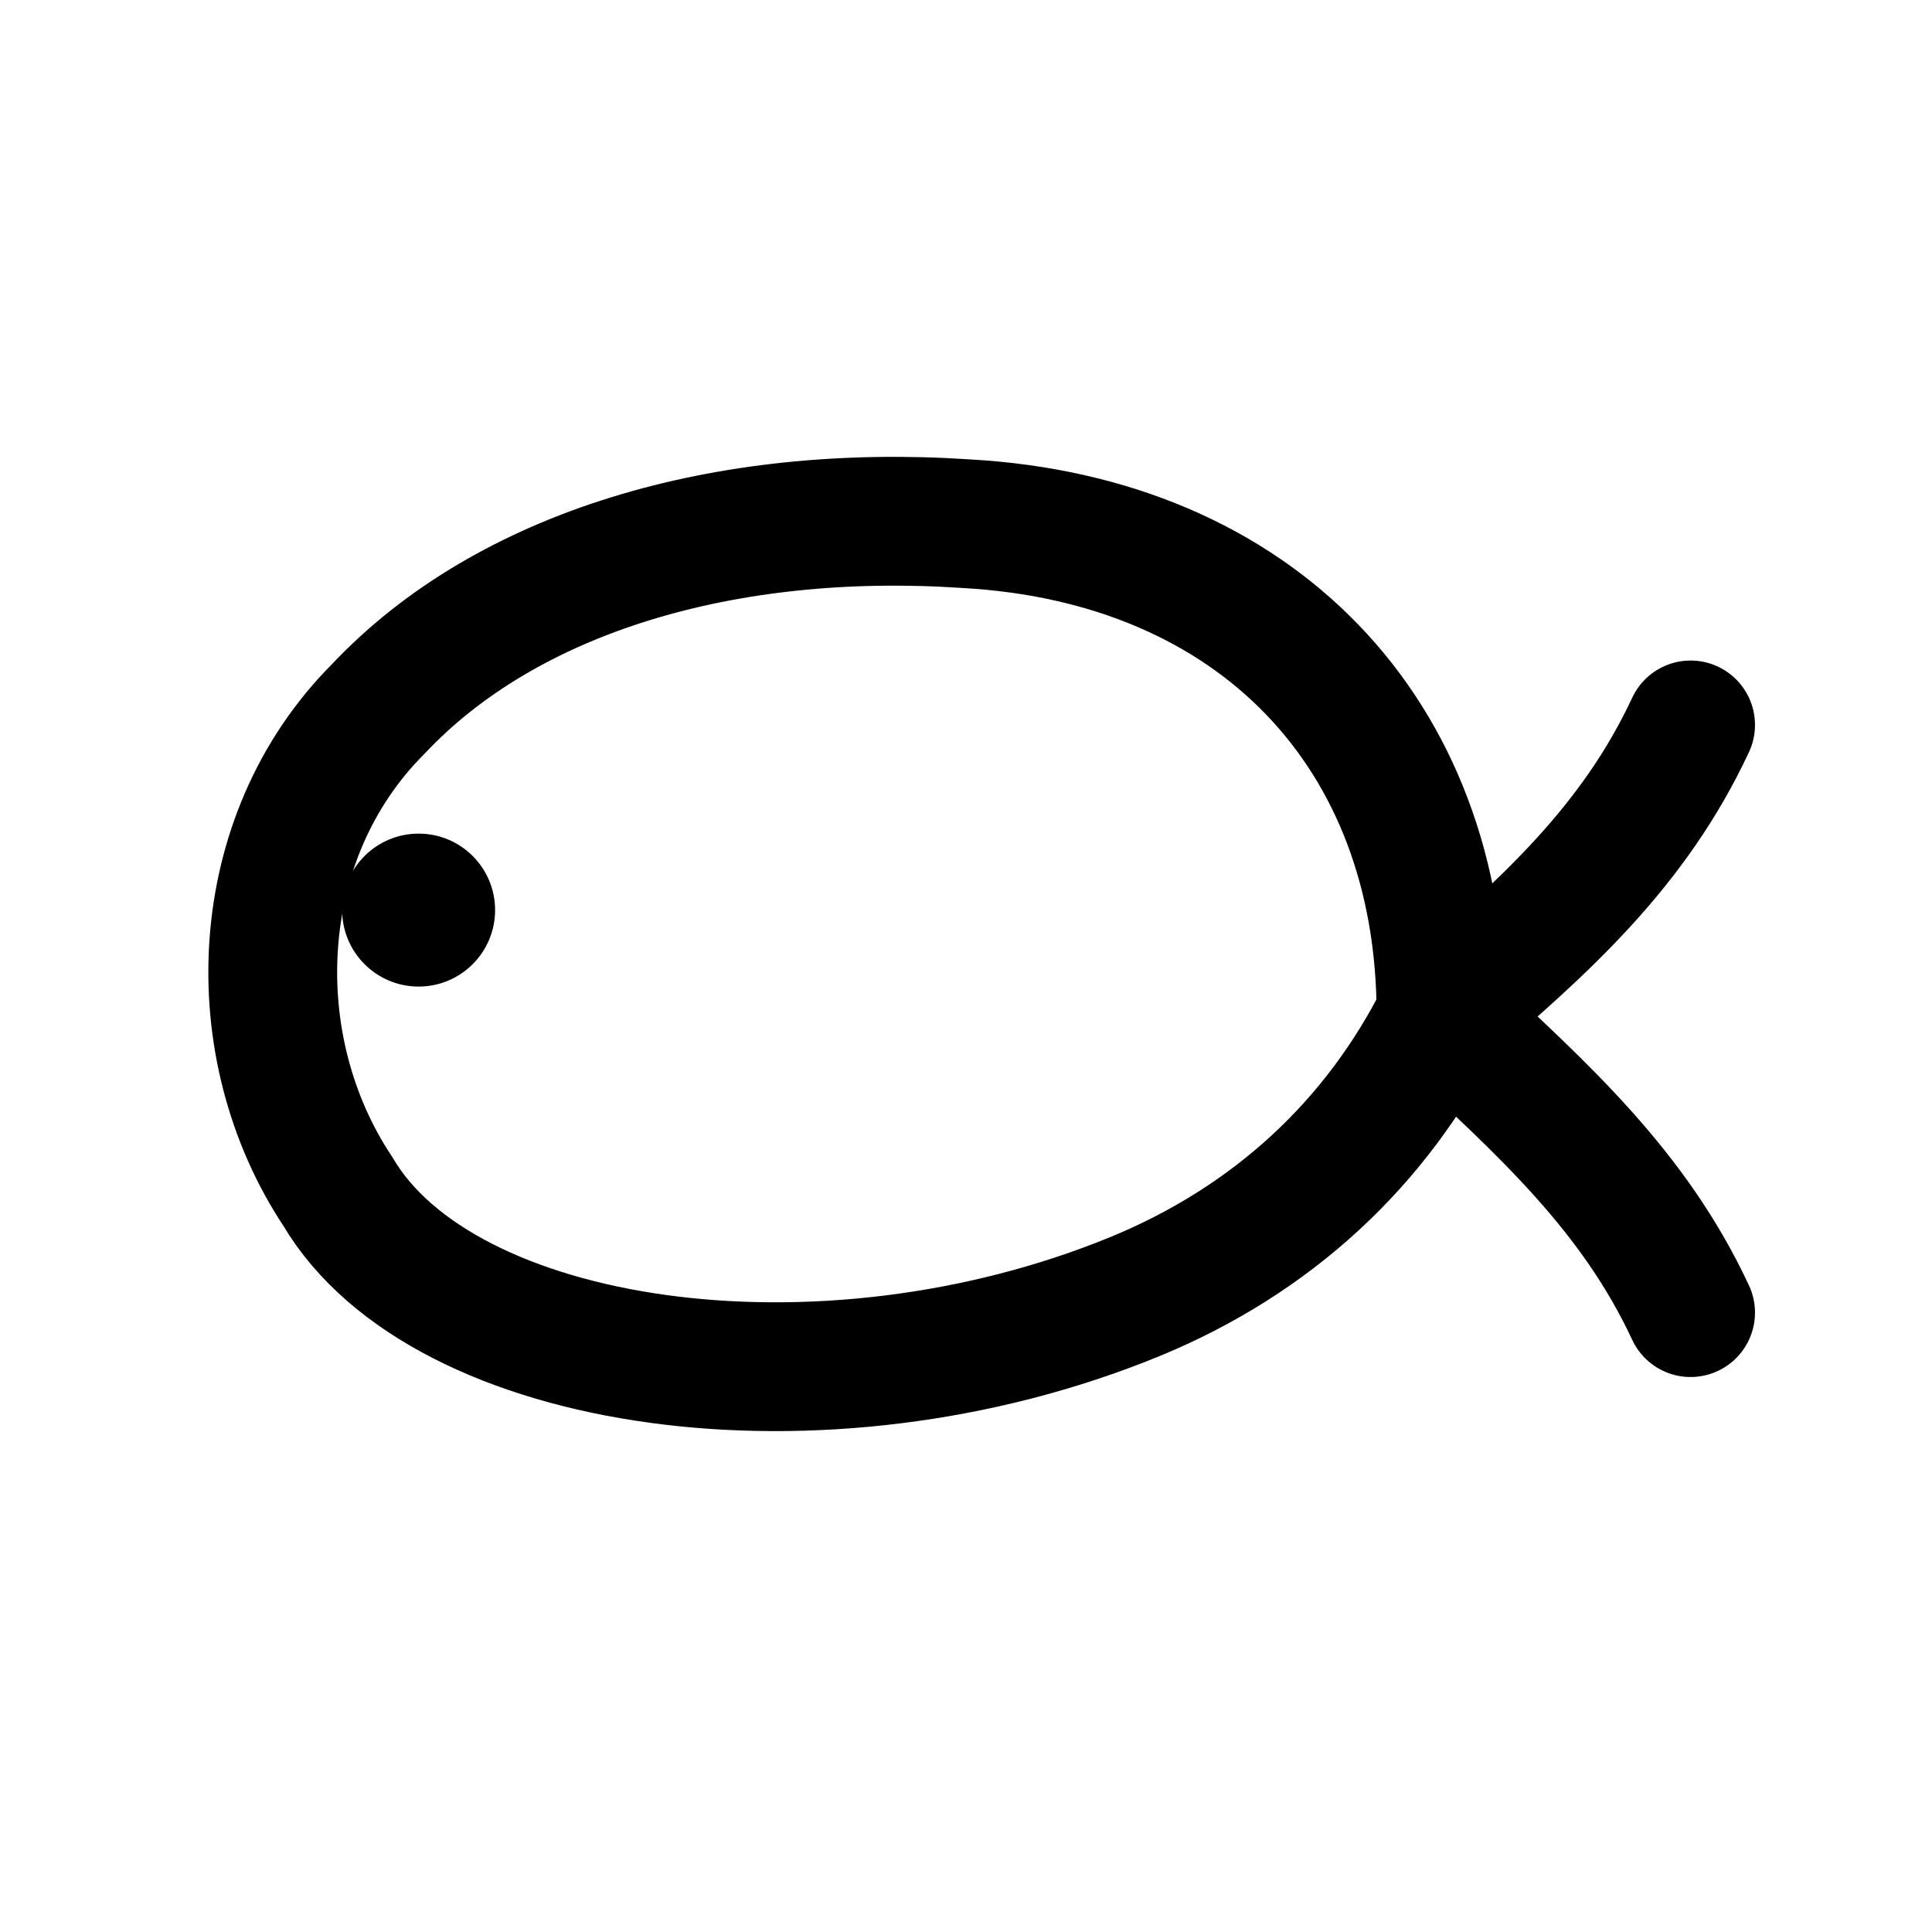
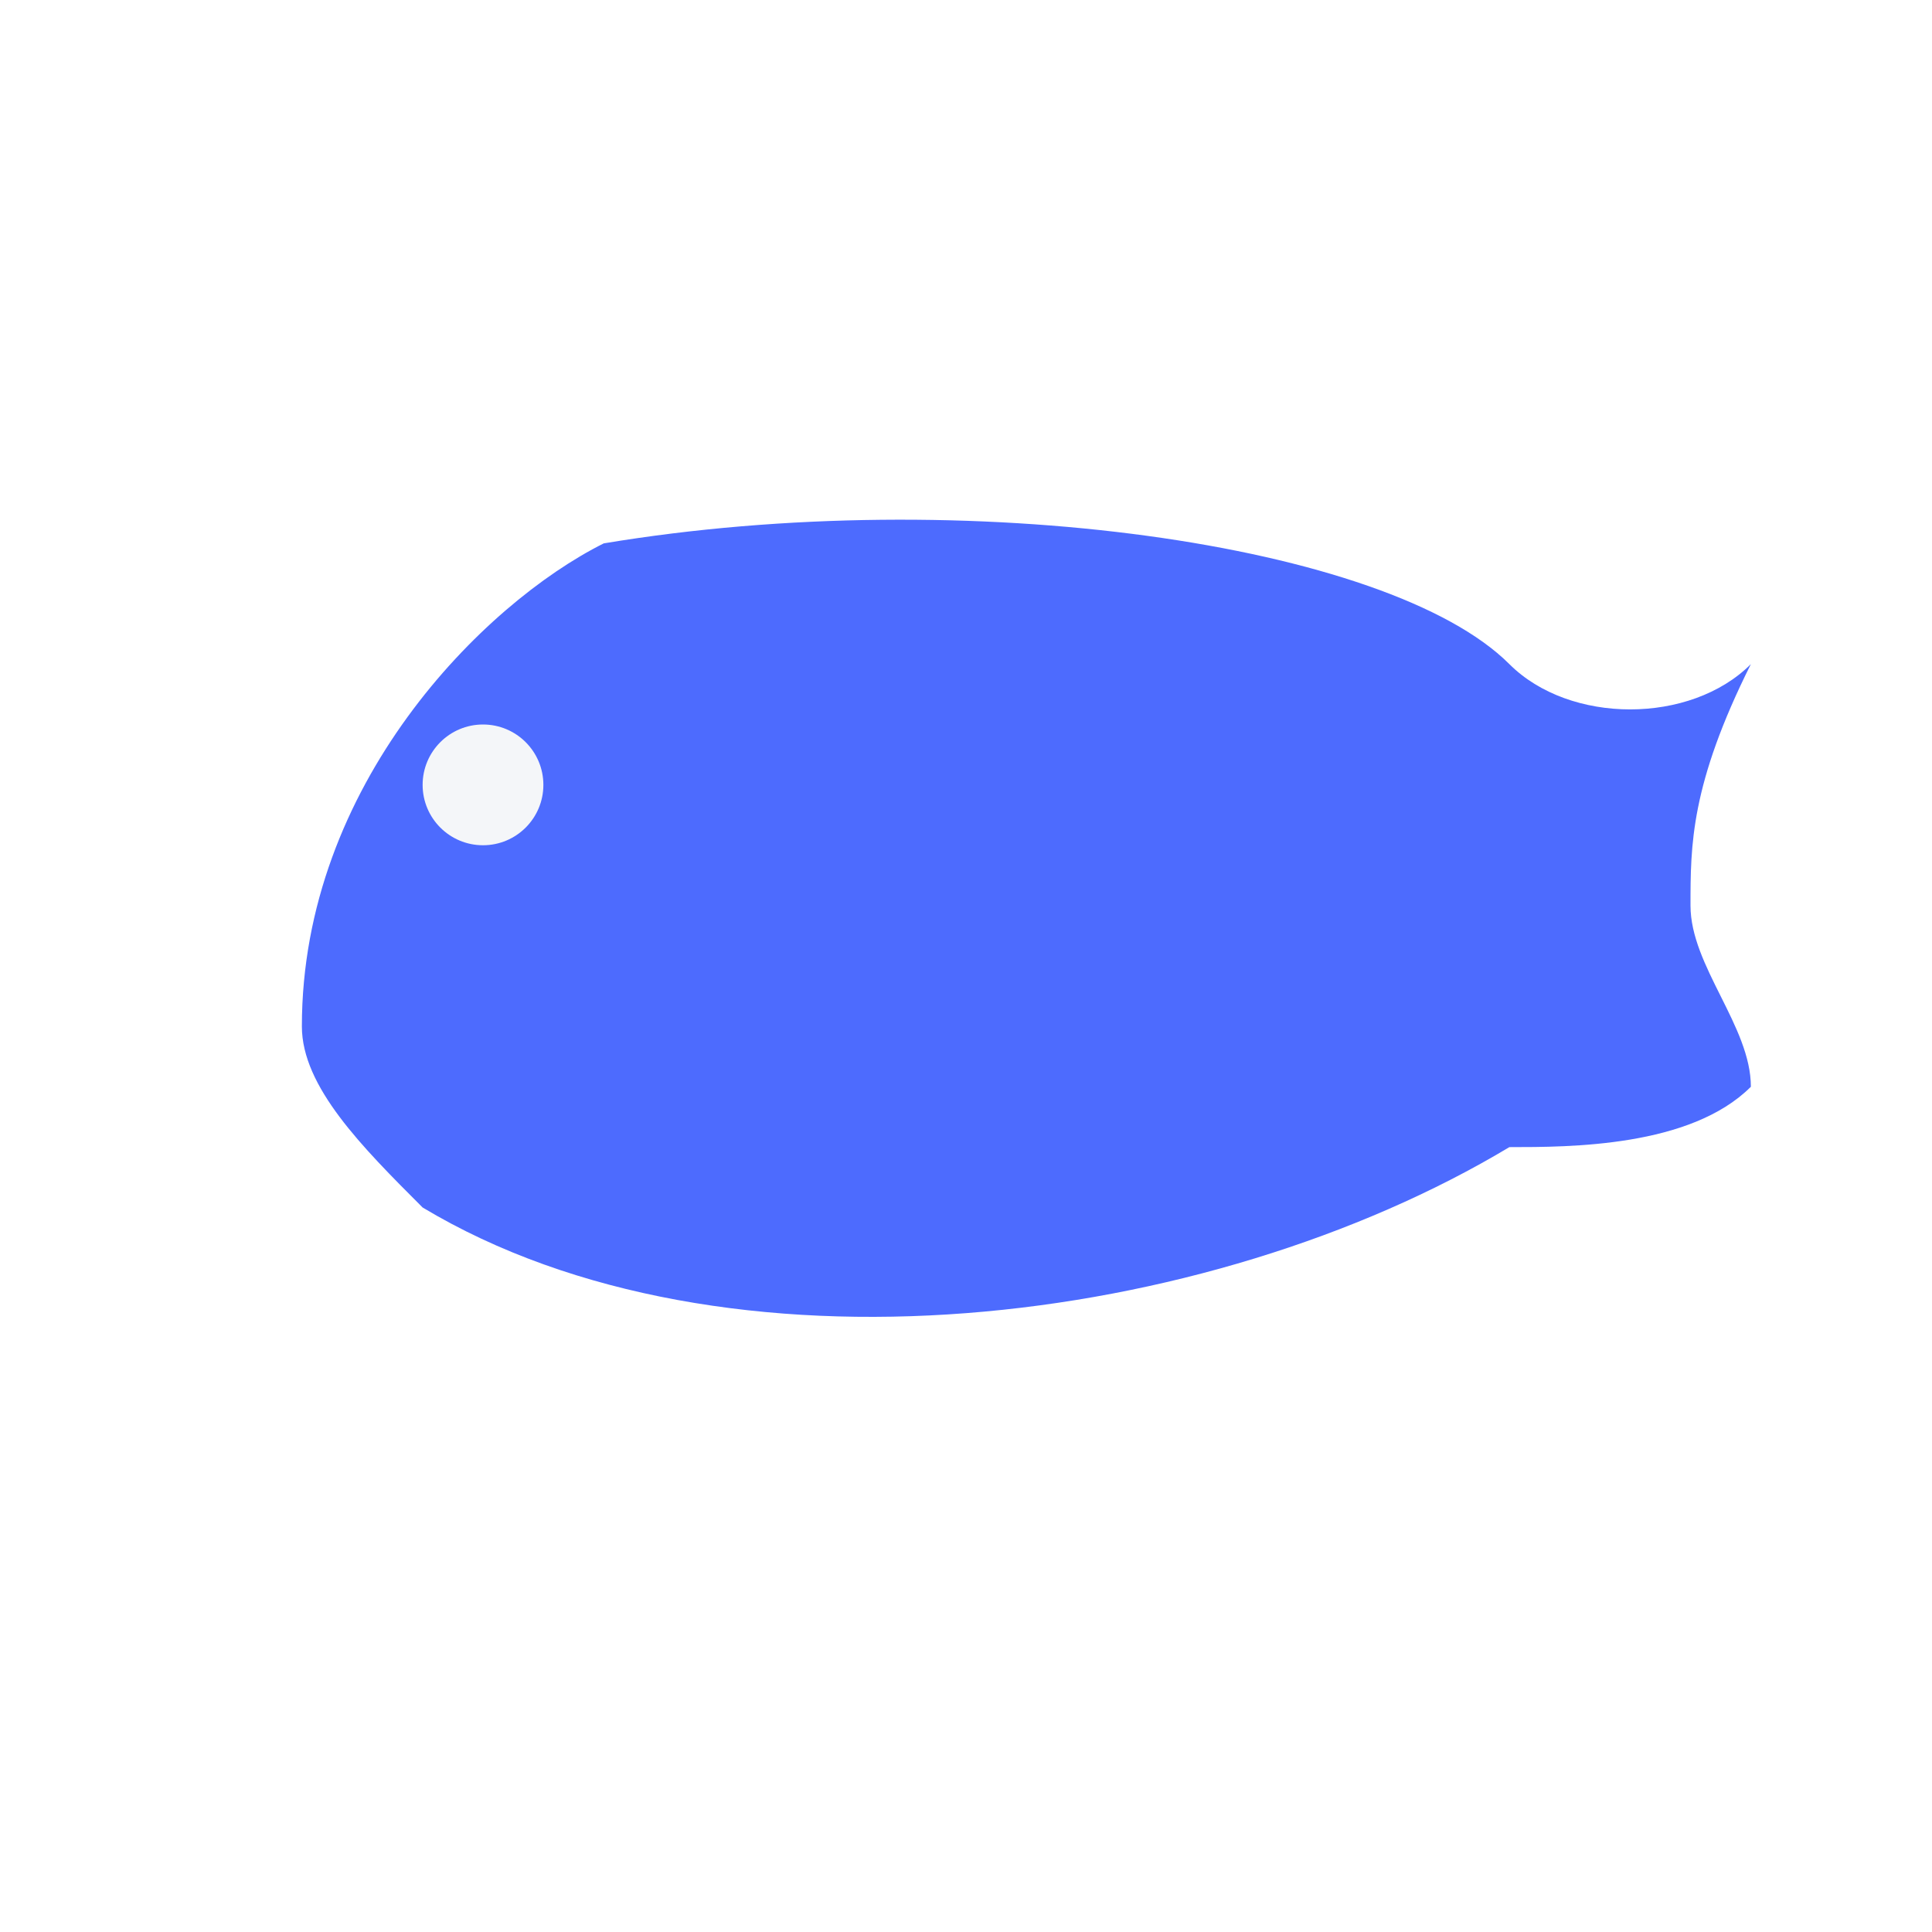
<svg xmlns="http://www.w3.org/2000/svg" width="16" height="16" viewBox="0 0 16 16" fill="none">
-   <g transform="translate(0 0.27) scale(0.6667)" stroke="currentColor" stroke-width="1.6" stroke-linecap="round" stroke-linejoin="round">
-     <path d="M17.9 12.2 C17.9 8.7, 15.6 6.3, 12 6.1 C9 5.9, 6.3 6.7, 4.7 8.4 C3.1 10, 3 12.6, 4.2 14.4 C5.5 16.6, 10.2 17.3, 14.1 15.7 C15.8 15, 17.1 13.8, 17.9 12.2 Z" />
-     <path d="M17.9 12.2 C19.2 11.1, 20.3 10.1, 21 8.6" />
-     <path d="M17.9 12.2 C19.2 13.4, 20.3 14.4, 21 15.9" />
-     <circle cx="5.2" cy="10.9" r="0.95" fill="currentColor" stroke="none" />
-   </g>
+   <path d="M2.5 8.5 C2.5 6.5, 4 5, 5 4.5 C8 4, 11.5 4.5, 12.5 5.5 C13 6, 14 6, 14.5 5.5 C14 6.5, 14 7, 14 7.5 C14 8, 14.5 8.5, 14.5 9 C14 9.5, 13 9.5, 12.5 9.5 C10 11, 6 11.5, 3.5 10 C3 9.5, 2.5 9, 2.5 8.5 Z" fill="#4D6BFE" />
+   <circle cx="4" cy="6.5" r="0.5" fill="#F4F6F9" />
</svg>
